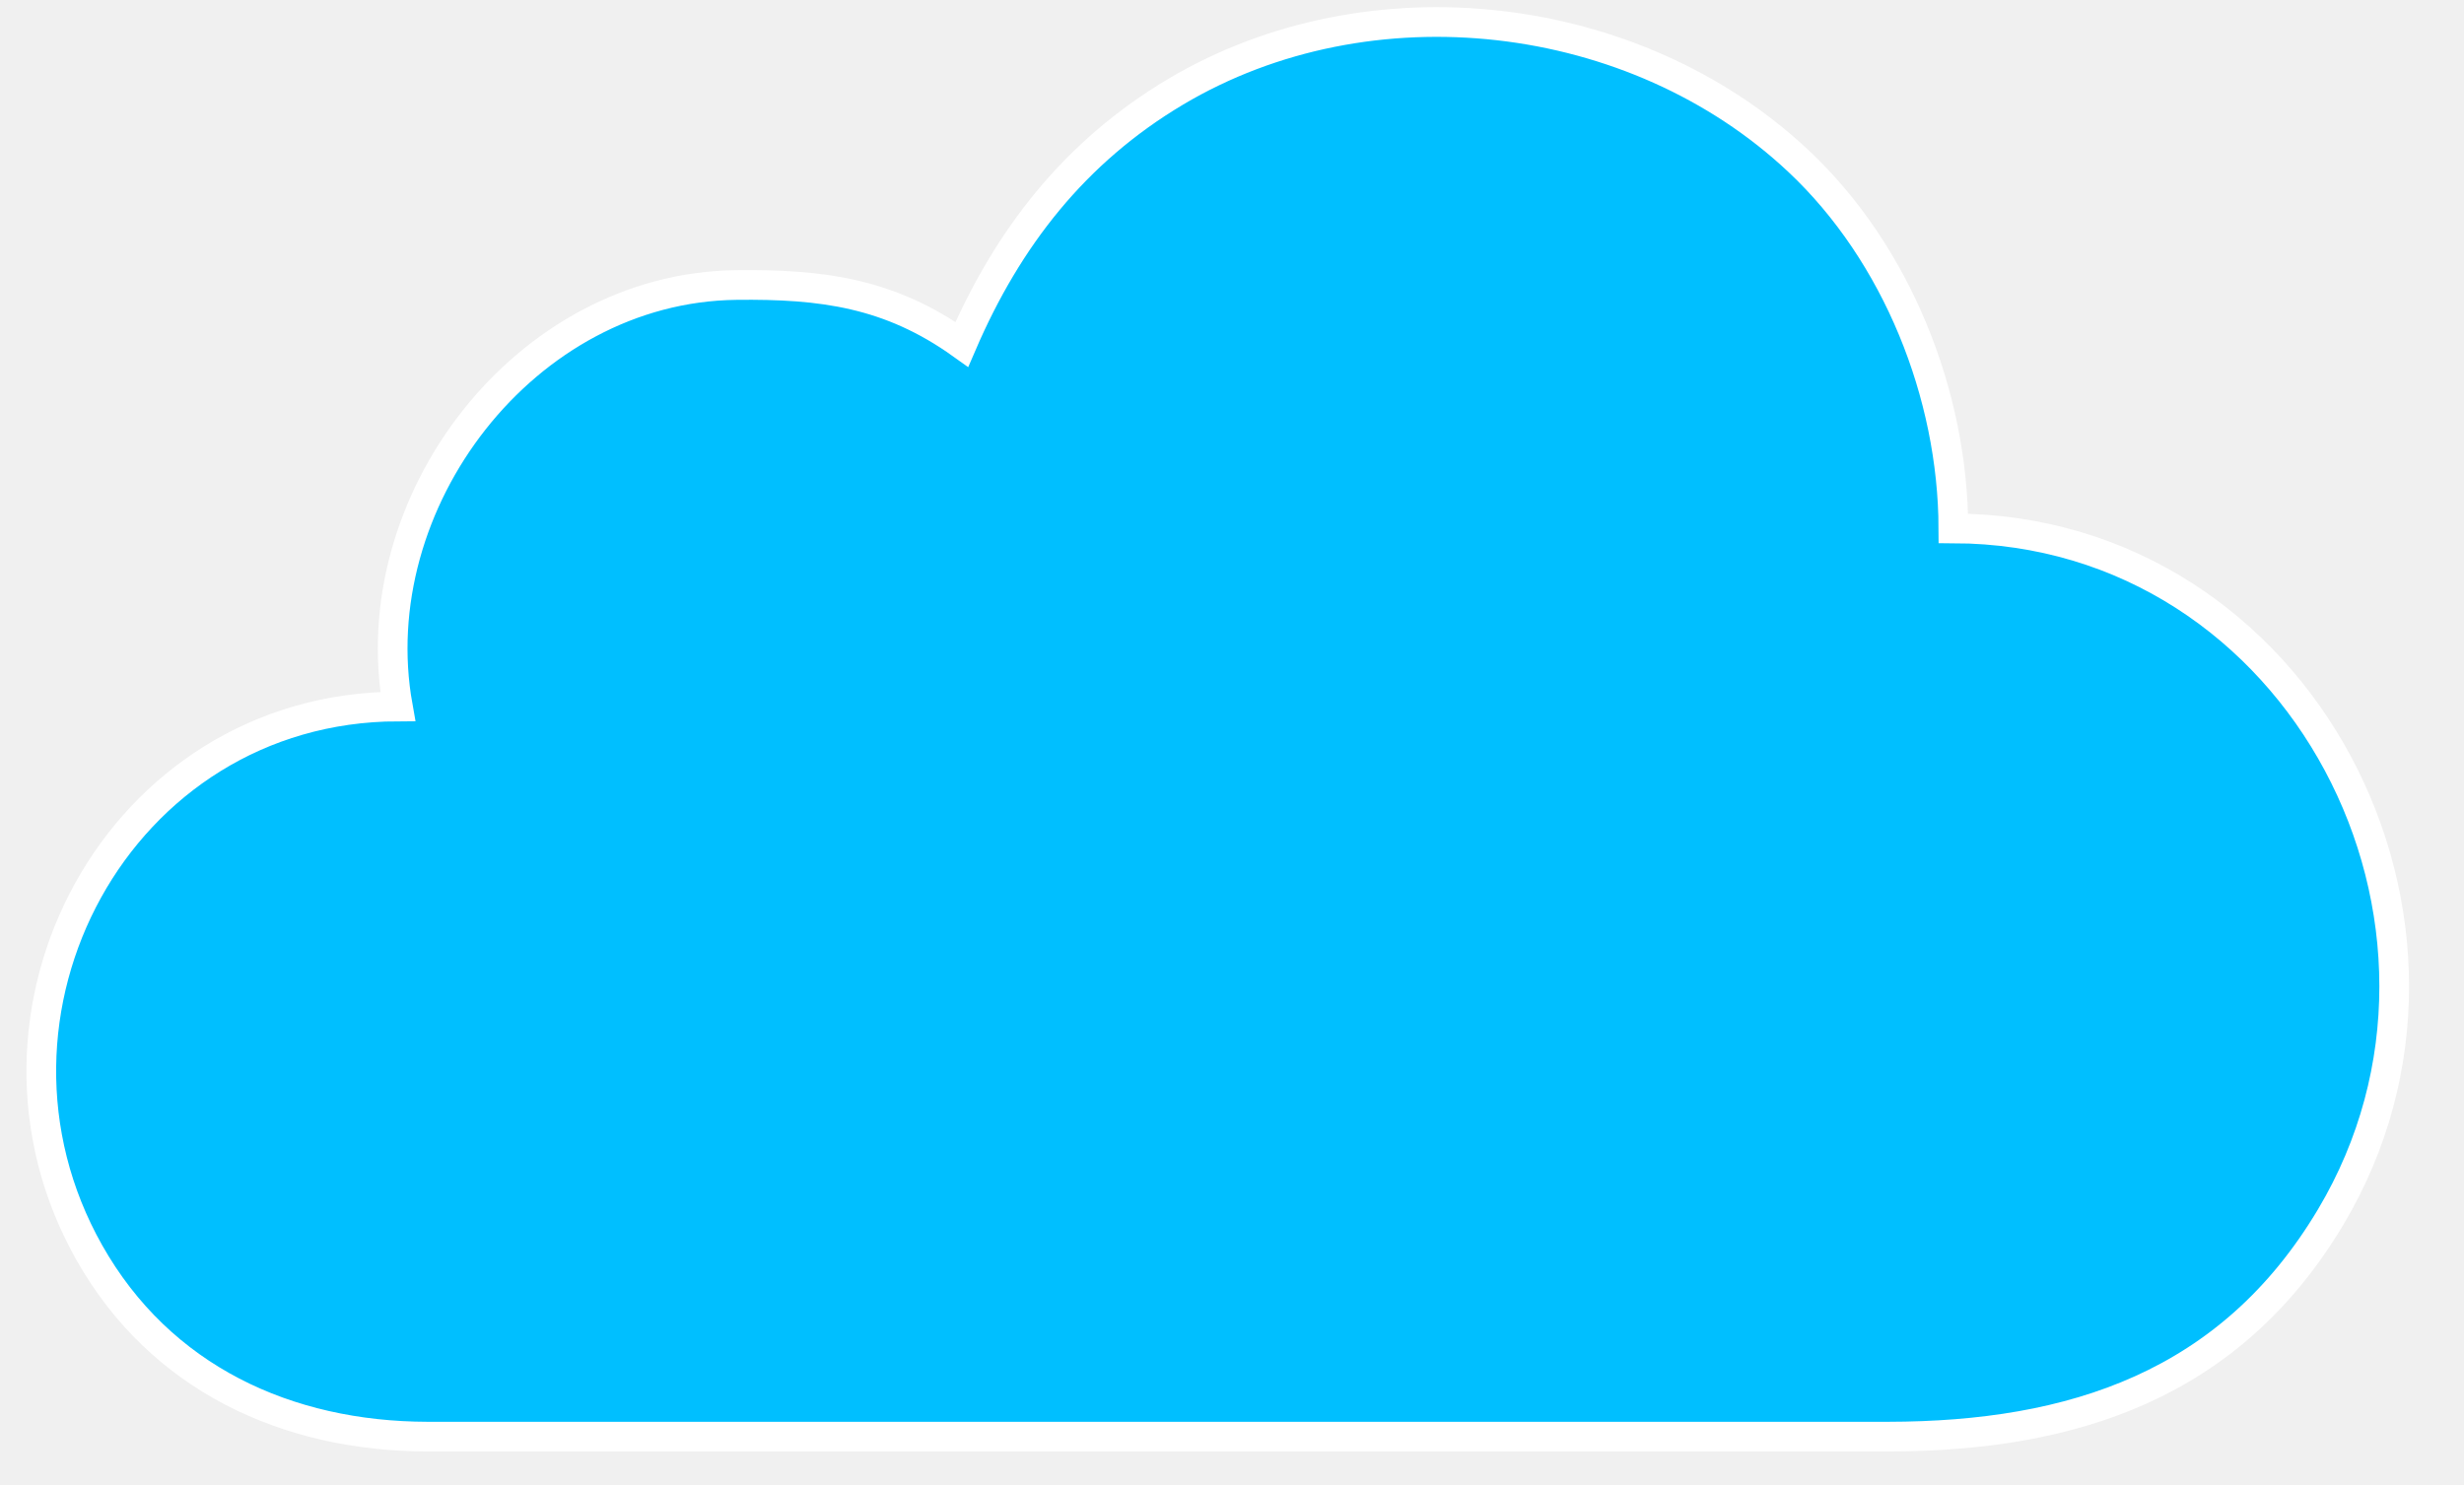
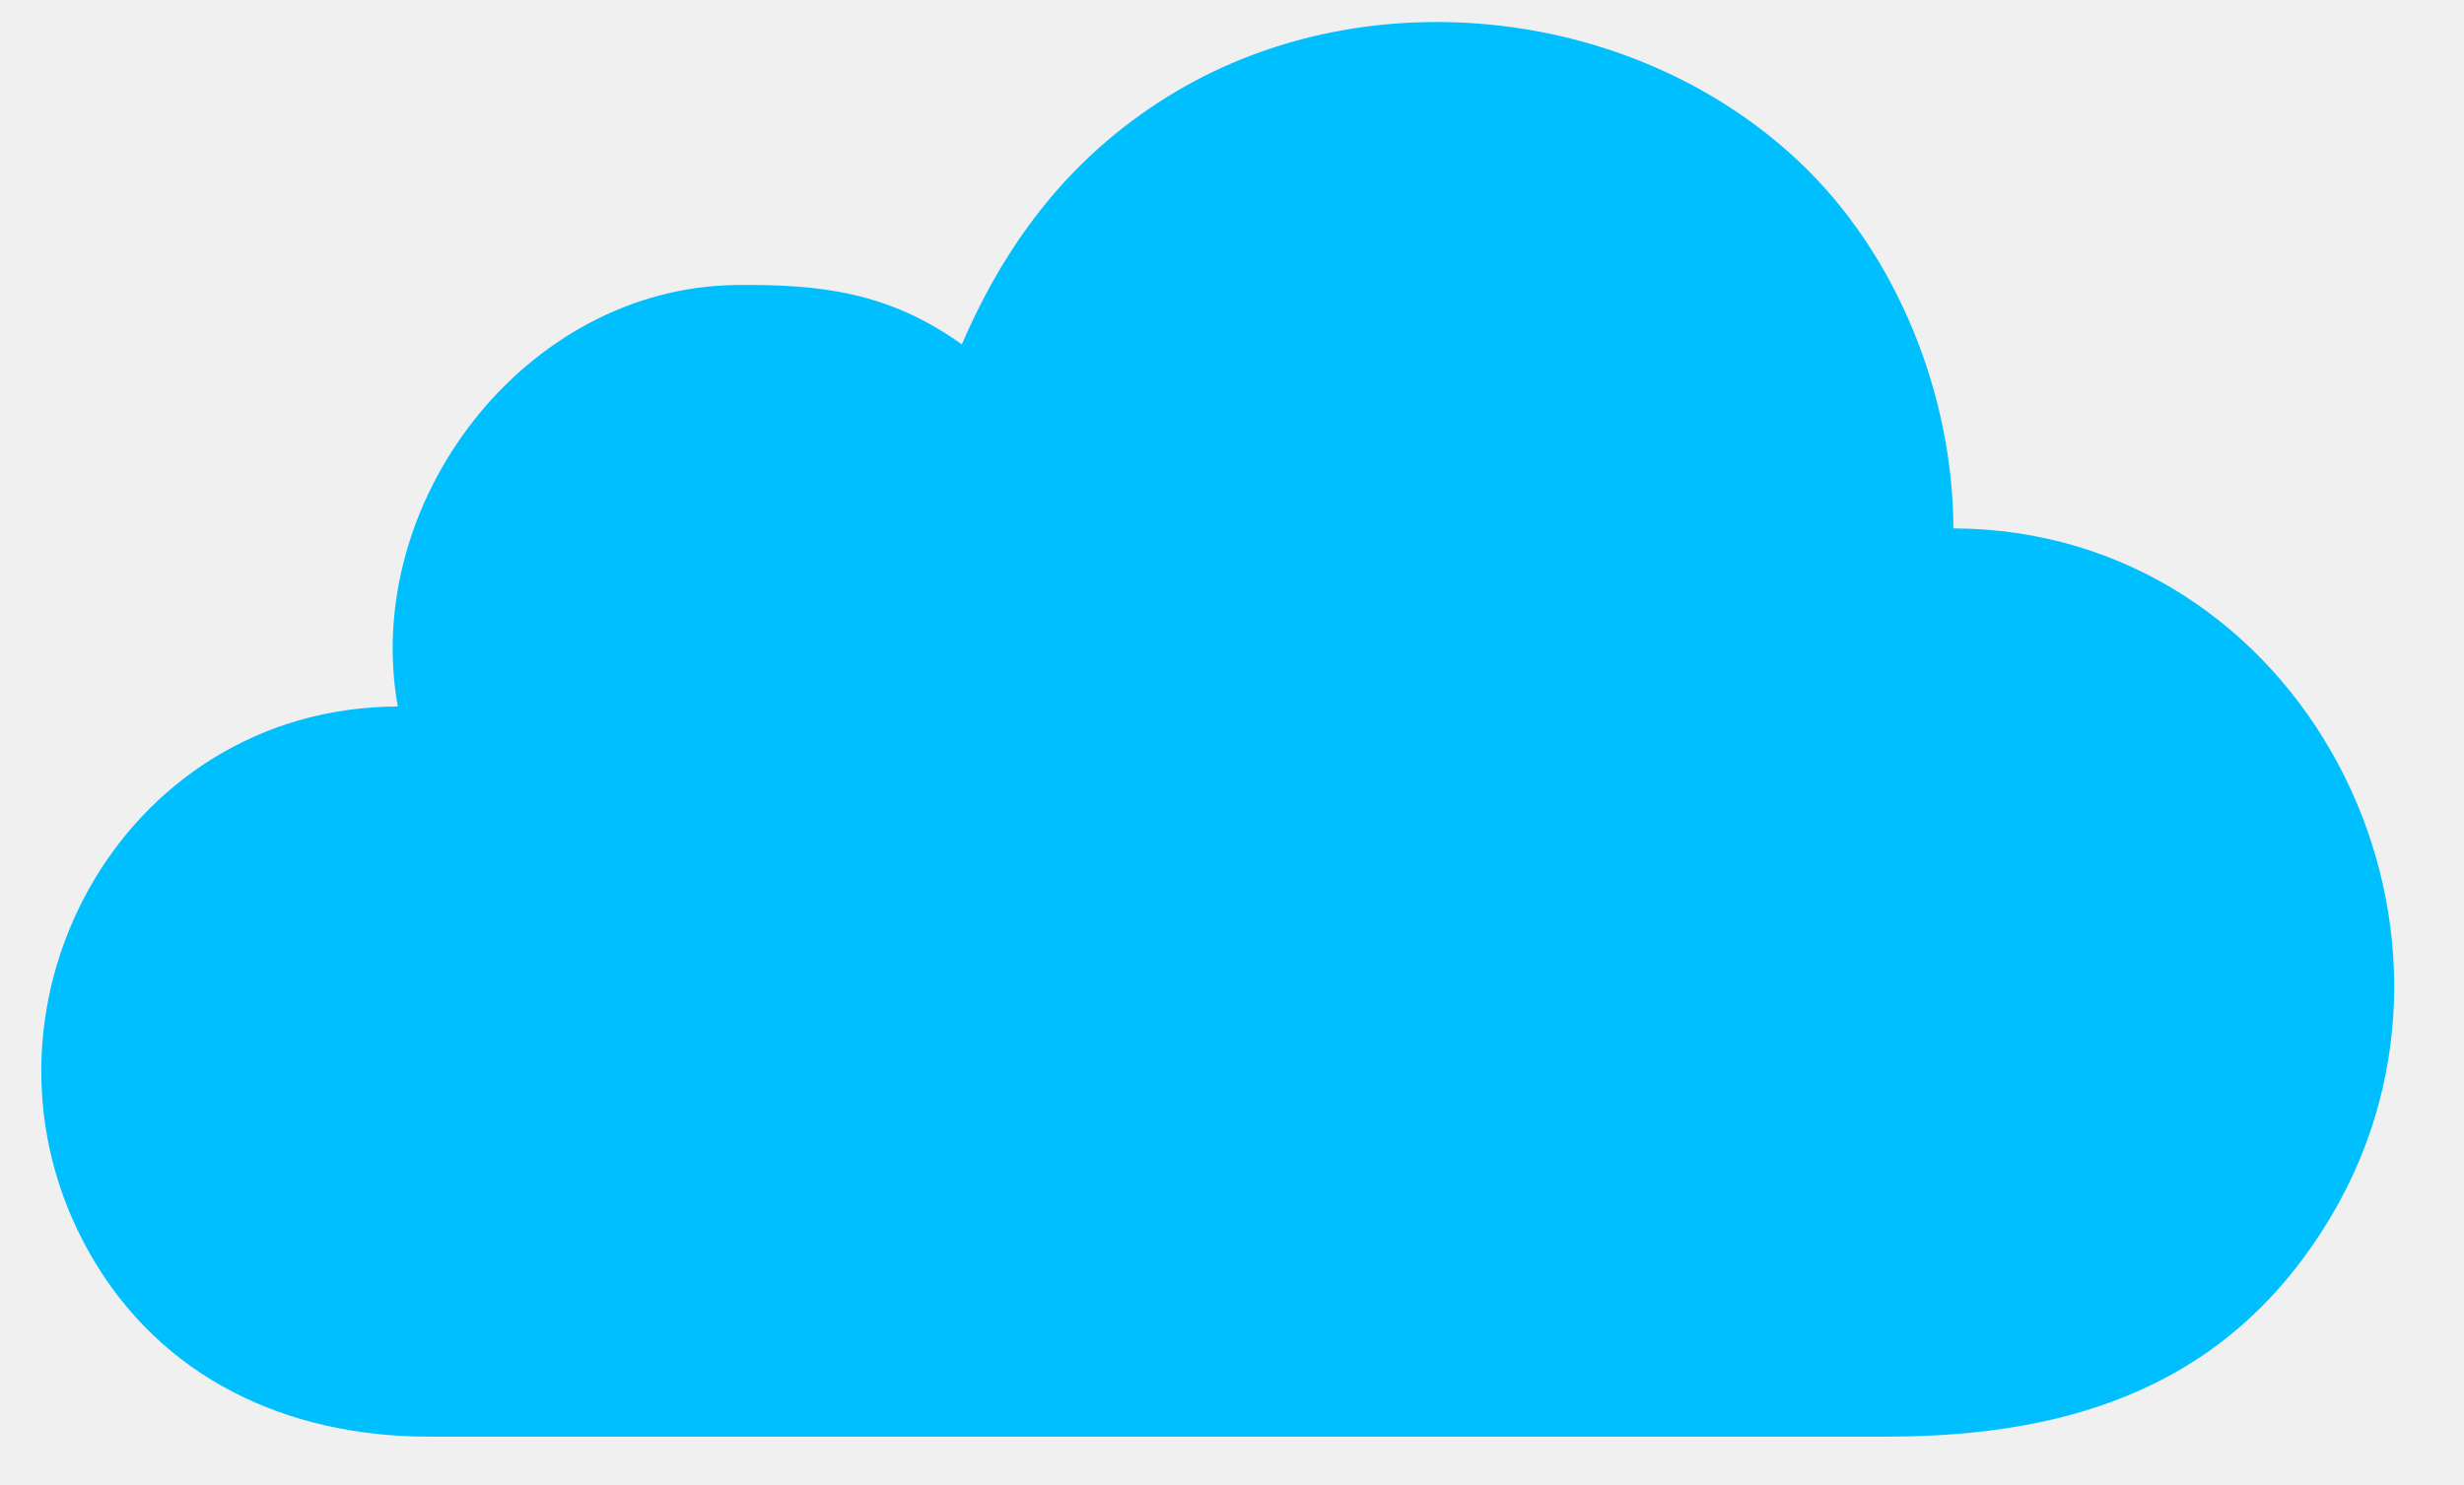
<svg xmlns="http://www.w3.org/2000/svg" width="4.611in" height="2.778in" viewBox="0 0 415 250">
-   <path id="Selection #1" fill="deepskyblue" stroke="white" stroke-width="5" d="M 302.96,27.17            C 275.36,1.19 230.66,-3.98 198.00,15.45              181.02,25.56 169.73,40.05 162.00,58.00              149.85,49.31 138.43,47.83 124.00,48.00              88.34,48.42 60.85,84.67 67.00,119.00              19.87,119.14 -7.65,170.81 15.04,211.00              27.01,232.19 48.37,241.96 72.00,242.00              72.00,242.00 318.00,242.00 318.00,242.00              349.12,241.96 375.65,233.33 392.55,205.00              421.89,155.81 387.64,89.18 329.00,89.00              328.93,66.45 319.49,42.72 302.96,27.17 Z" />
+   <path id="Selection #1" fill="deepskyblue" stroke="transparent" stroke-width="5" d="M 302.96,27.17            C 275.36,1.19 230.66,-3.98 198.00,15.45              181.02,25.56 169.73,40.05 162.00,58.00              149.85,49.31 138.43,47.83 124.00,48.00              88.34,48.42 60.85,84.67 67.00,119.00              19.87,119.14 -7.65,170.81 15.04,211.00              27.01,232.19 48.37,241.96 72.00,242.00              72.00,242.00 318.00,242.00 318.00,242.00              349.12,241.96 375.65,233.33 392.55,205.00              421.89,155.81 387.64,89.18 329.00,89.00              328.93,66.45 319.49,42.72 302.96,27.17 Z" />
</svg>
